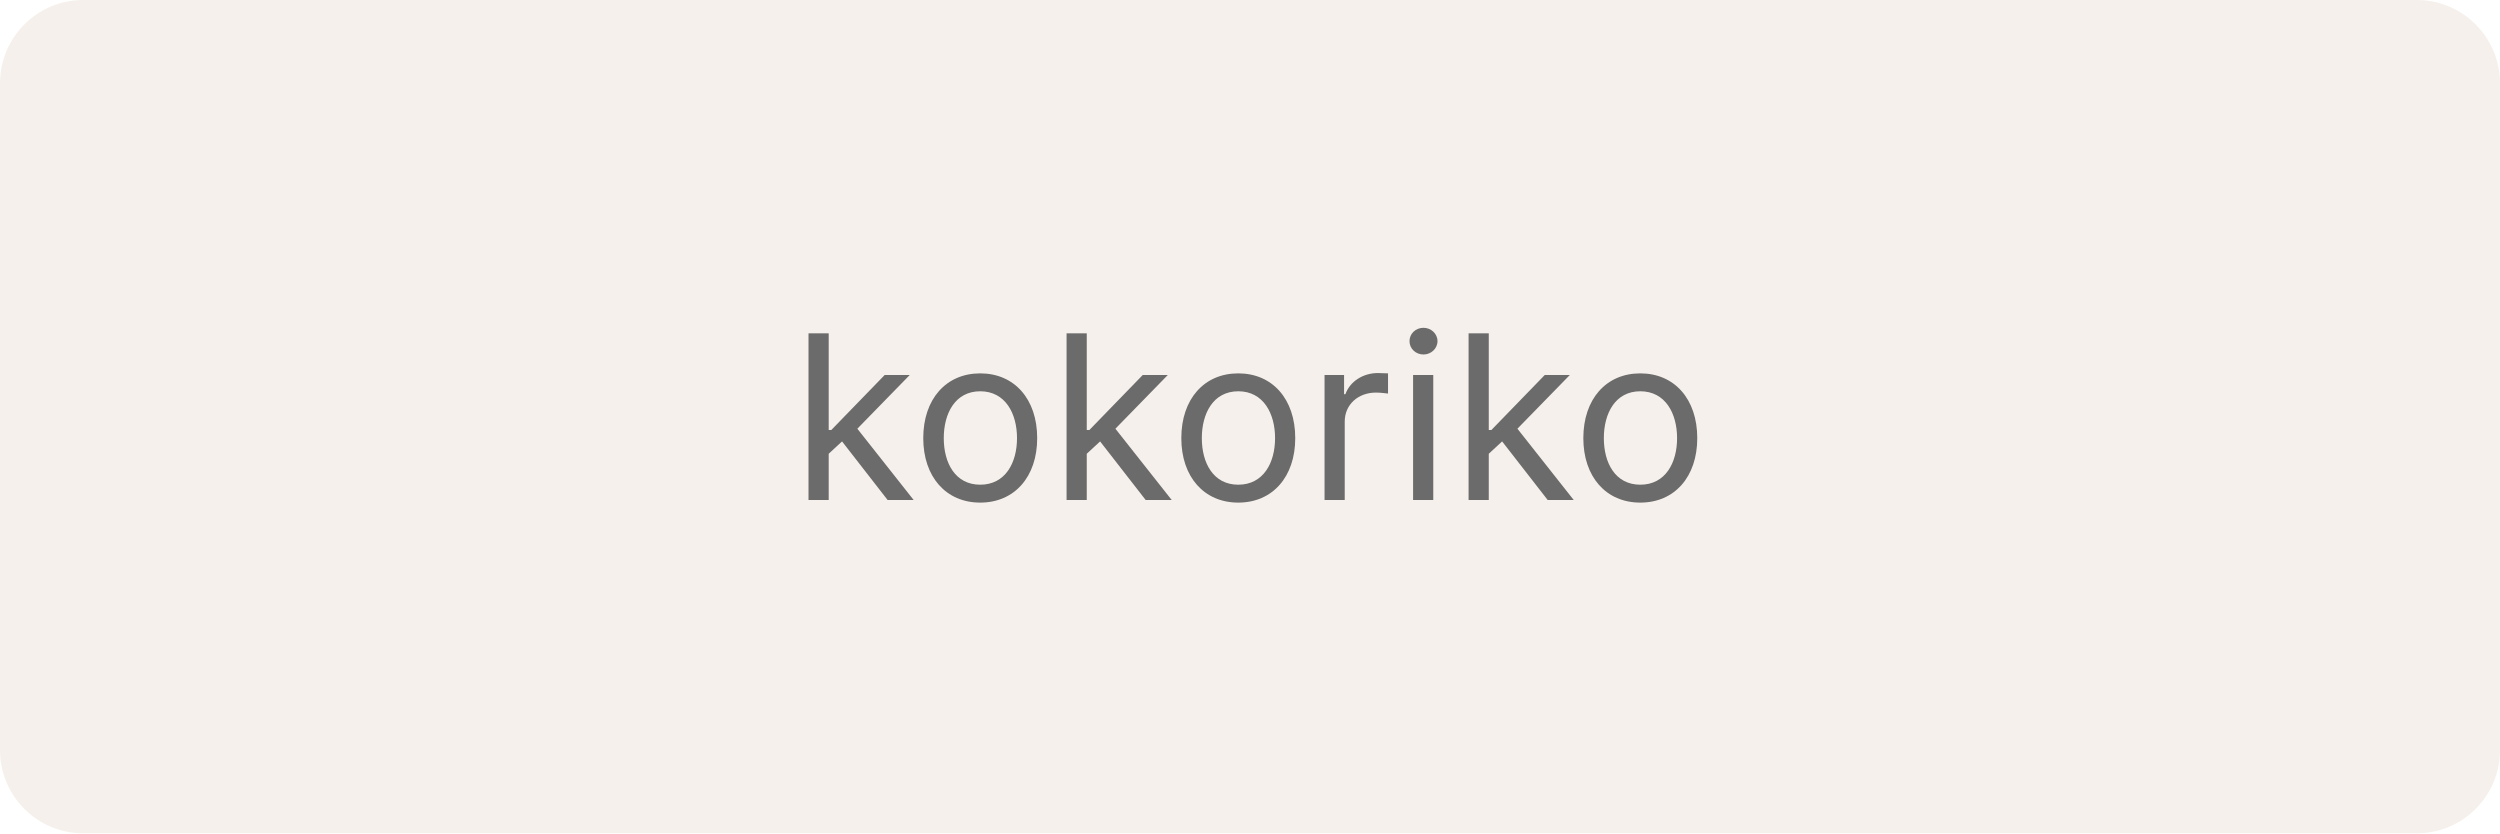
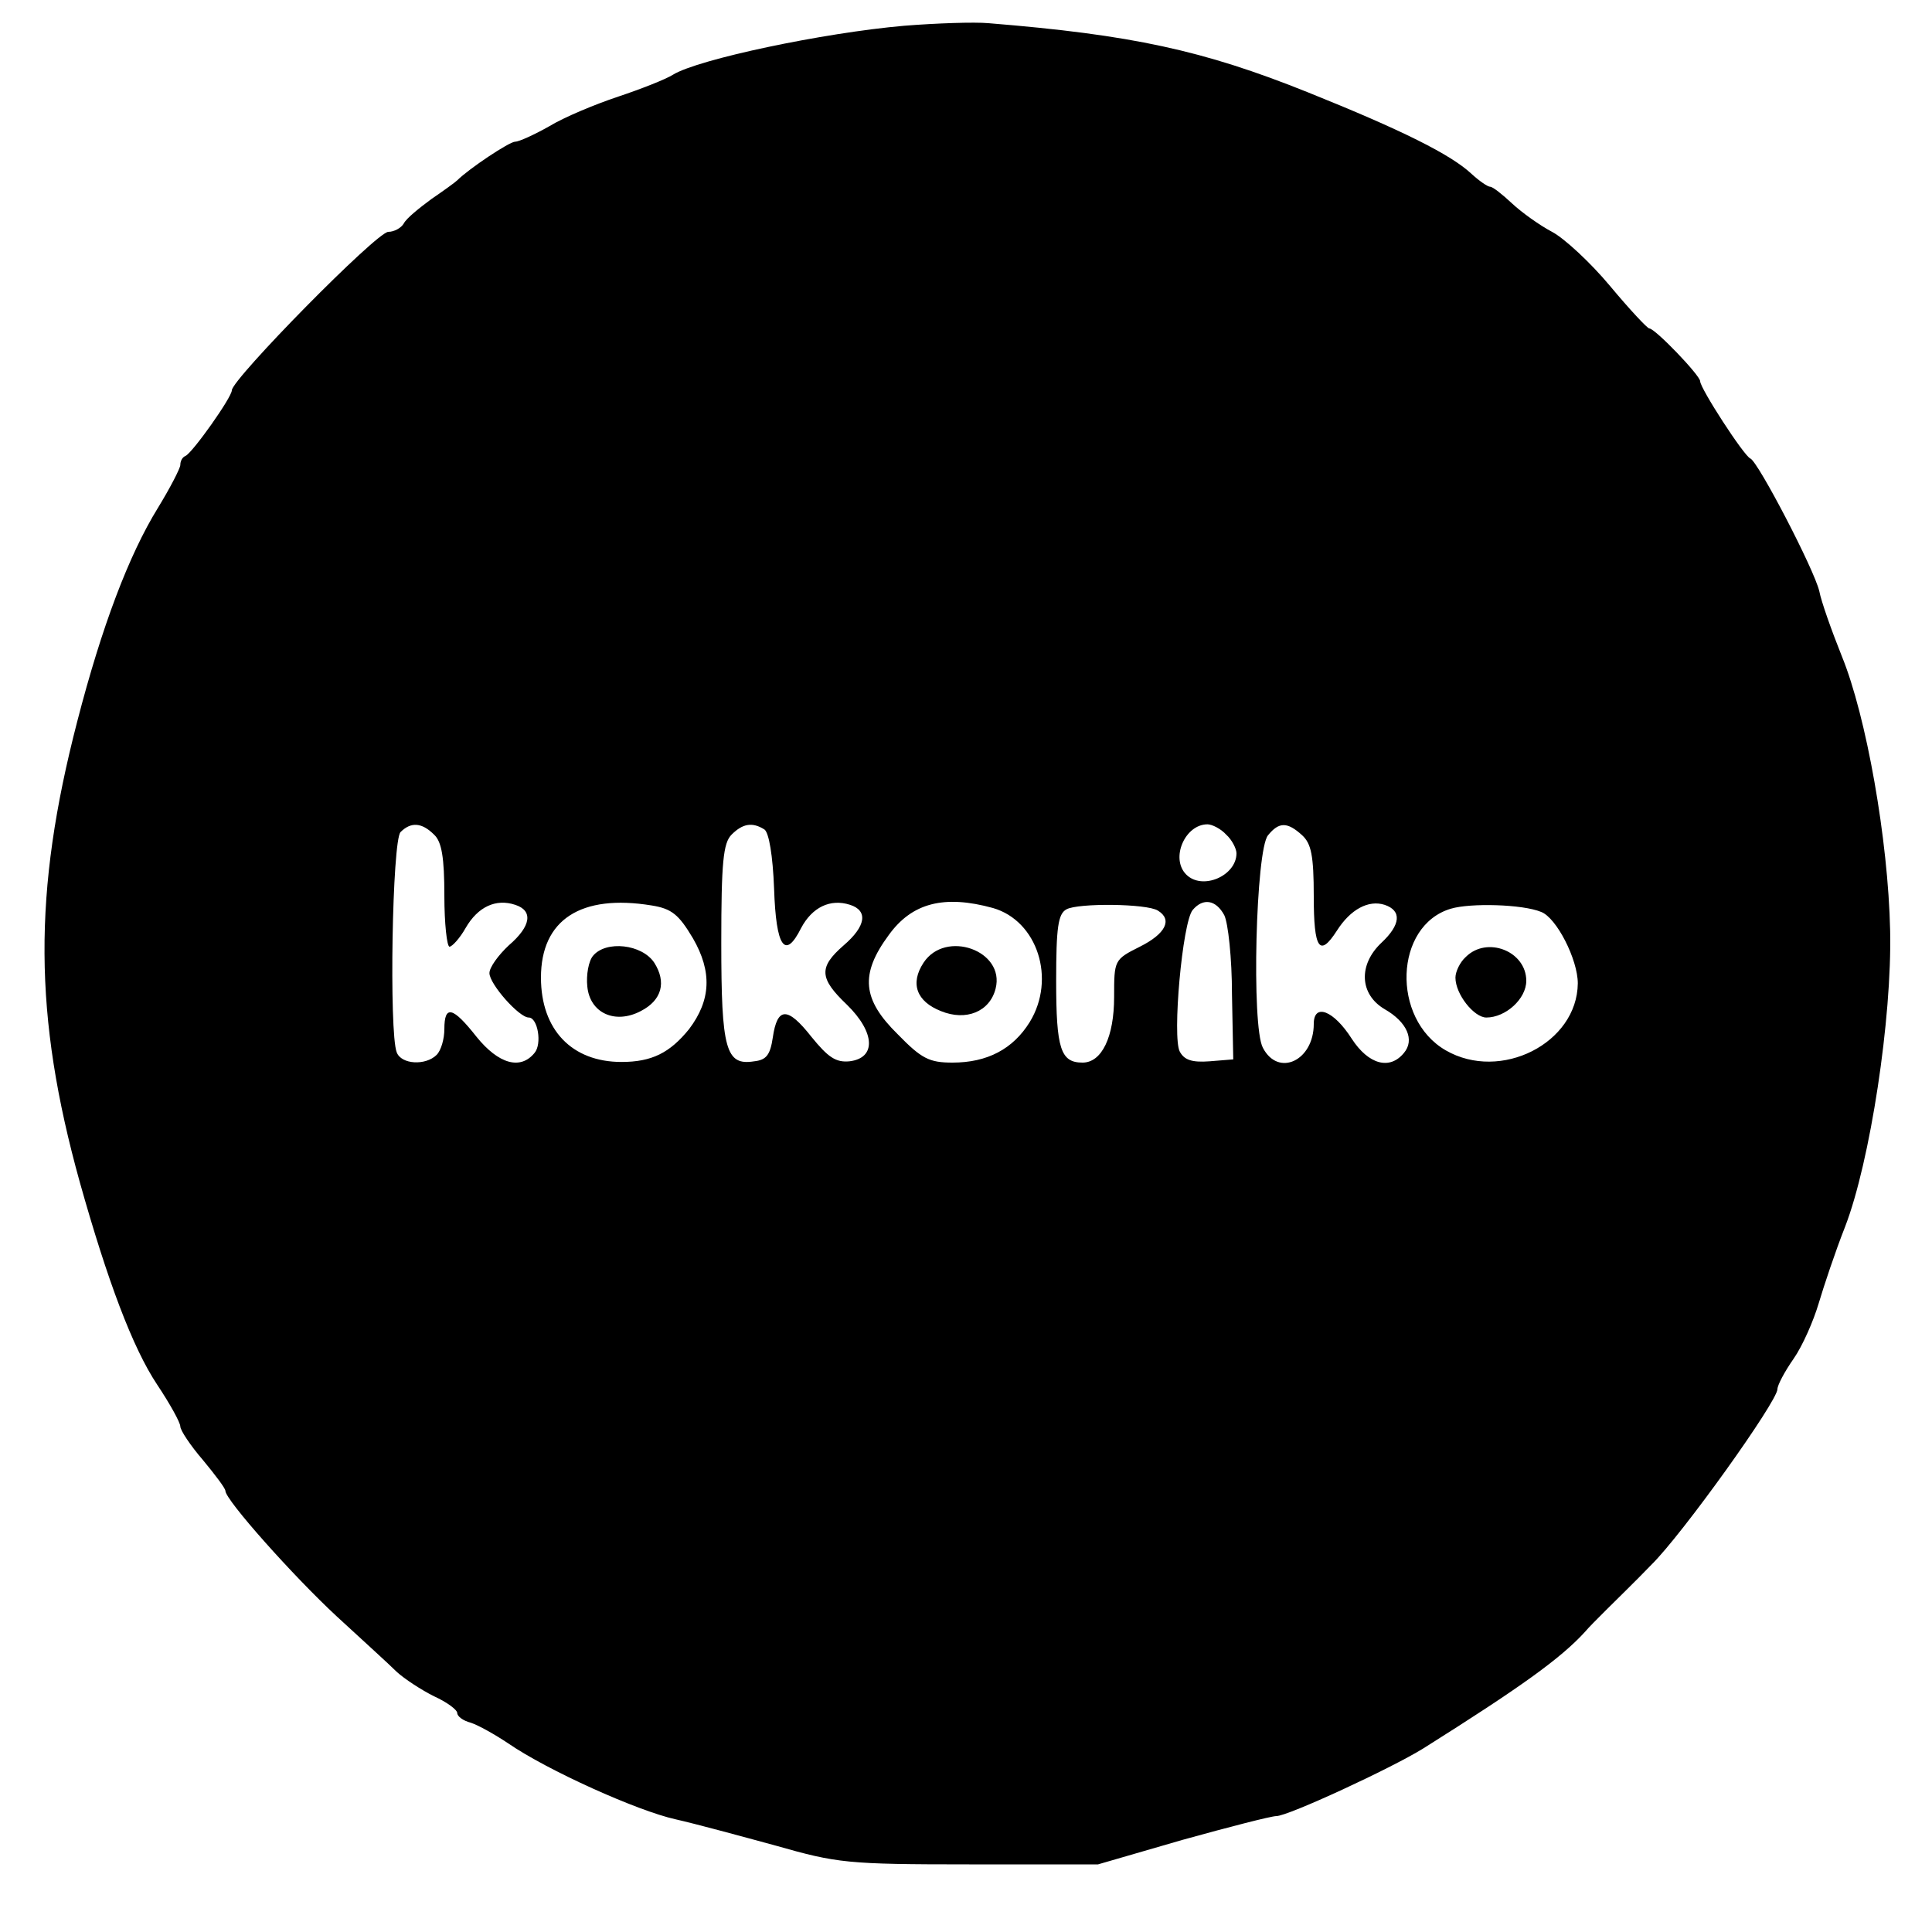
- <svg xmlns="http://www.w3.org/2000/svg" width="120" height="40" viewBox="0 0 120 40">
-   <rect width="120" height="40" fill="#F5F0EB" rx="4" />
-   <text x="60" y="24" text-anchor="middle" font-family="Inter,sans-serif" font-size="11" fill="#6B6B6B">kokoriko</text>
+ <svg xmlns="http://www.w3.org/2000/svg" version="1.0" width="300pt" height="300pt" viewBox="0 0 300 300" preserveAspectRatio="xMidYMid meet">
+   <g transform="translate(0,300) scale(0.1,-0.1)" fill="#000000" stroke="none">
+     <path d="M1404 2960 c-126 -11 -320 -52 -359 -76 -11 -7 -49 -22 -85 -34 -36 -12 -84 -32 -107 -46 -23 -13 -47 -24 -53 -24 -9 0 -72 -42 -90 -60 -3 -3 -21 -16 -40 -29 -19 -14 -39 -30 -43 -38 -4 -7 -15 -13 -24 -13 -18 0 -242 -228 -243 -246 0 -11 -61 -97 -72 -102 -5 -2 -8 -8 -8 -14 0 -5 -16 -36 -35 -67 -45 -73 -87 -184 -125 -331 -69 -266 -68 -457 4 -716 43 -153 82 -257 120 -314 20 -30 36 -59 36 -65 0 -6 16 -30 35 -52 19 -23 35 -44 35 -48 0 -14 105 -132 173 -195 39 -36 81 -74 93 -86 12 -11 38 -28 58 -38 20 -9 36 -21 36 -26 0 -5 9 -12 21 -15 12 -4 37 -18 58 -32 61 -42 201 -105 260 -118 31 -7 101 -26 156 -41 95 -27 110 -29 300 -29 l200 0 131 38 c72 20 138 37 146 37 18 0 178 74 228 105 151 95 214 140 252 182 4 5 18 19 32 33 14 14 46 45 70 70 48 47 196 254 196 273 0 6 11 27 25 47 14 20 31 59 39 86 8 27 26 81 41 119 39 101 73 324 70 460 -3 141 -37 333 -75 426 -16 40 -32 85 -35 101 -8 34 -95 201 -107 206 -10 4 -78 109 -78 120 0 9 -70 82 -79 82 -3 0 -31 30 -61 66 -30 36 -71 74 -90 84 -19 10 -47 30 -62 44 -15 14 -30 26 -34 26 -4 0 -17 9 -29 20 -32 30 -108 68 -255 127 -162 65 -273 89 -495 107 -22 2 -81 0 -131 -4z m-730 -1256 c12 -11 16 -36 16 -95 0 -43 4 -79 8 -79 4 0 16 13 25 29 19 33 47 46 77 36 28 -9 25 -33 -10 -63 -16 -15 -30 -34 -30 -43 0 -17 46 -69 61 -69 14 0 21 -41 9 -55 -22 -27 -56 -17 -90 25 -37 47 -50 50 -50 12 0 -15 -5 -33 -12 -40 -17 -17 -55 -15 -62 4 -12 31 -7 329 6 342 16 16 33 15 52 -4z m513 8 c7 -5 13 -40 15 -92 3 -91 17 -111 42 -61 17 32 45 46 76 36 28 -9 25 -33 -10 -63 -39 -34 -38 -51 5 -92 44 -43 46 -83 4 -88 -21 -2 -33 6 -59 38 -37 47 -53 47 -60 -1 -4 -27 -10 -35 -29 -37 -44 -7 -51 18 -51 184 0 125 3 155 16 168 17 17 32 20 51 8z m717 -8 c9 -8 16 -22 16 -29 0 -35 -53 -58 -78 -33 -25 25 -2 78 33 78 7 0 21 -7 29 -16z m118 -1 c14 -13 18 -31 18 -95 0 -82 9 -95 36 -53 21 33 49 48 74 40 27 -9 25 -31 -5 -59 -36 -34 -34 -80 5 -103 35 -20 47 -48 30 -68 -22 -27 -55 -18 -81 22 -28 44 -59 56 -59 23 0 -57 -55 -83 -79 -37 -18 33 -11 308 8 330 17 21 30 21 53 0z m-1010 -109 c31 -5 42 -14 64 -51 30 -52 28 -96 -6 -141 -30 -37 -58 -51 -105 -51 -77 0 -125 50 -125 131 0 90 62 130 172 112z m530 -4 c69 -20 98 -110 57 -177 -26 -42 -66 -63 -120 -63 -36 0 -48 6 -85 44 -55 54 -59 93 -14 154 36 50 86 63 162 42z m256 -4 c23 -14 12 -36 -28 -56 -40 -20 -40 -21 -40 -78 0 -62 -19 -102 -49 -102 -34 0 -41 21 -41 127 0 83 3 104 16 111 18 10 125 9 142 -2z m103 -7 c6 -12 12 -67 12 -123 l2 -101 -37 -3 c-27 -2 -39 2 -46 15 -12 22 4 201 20 220 16 19 36 16 49 -8z m492 5 c24 -9 57 -74 57 -111 -1 -93 -120 -153 -205 -104 -85 49 -80 194 8 220 30 9 111 7 140 -5z" />
+     <path d="M921 1516 c-7 -8 -11 -30 -9 -48 4 -41 43 -59 83 -38 33 17 40 45 21 75 -19 29 -75 35 -95 11z" />
+     <path d="M1434 1505 c-21 -32 -11 -60 27 -75 39 -16 76 -1 85 35 15 59 -78 92 -112 40z" />
+     <path d="M2276 1514 c-9 -8 -16 -23 -16 -32 0 -26 29 -62 48 -62 30 0 62 29 62 57 0 46 -61 70 -94 37z" />
+   </g>
</svg>
